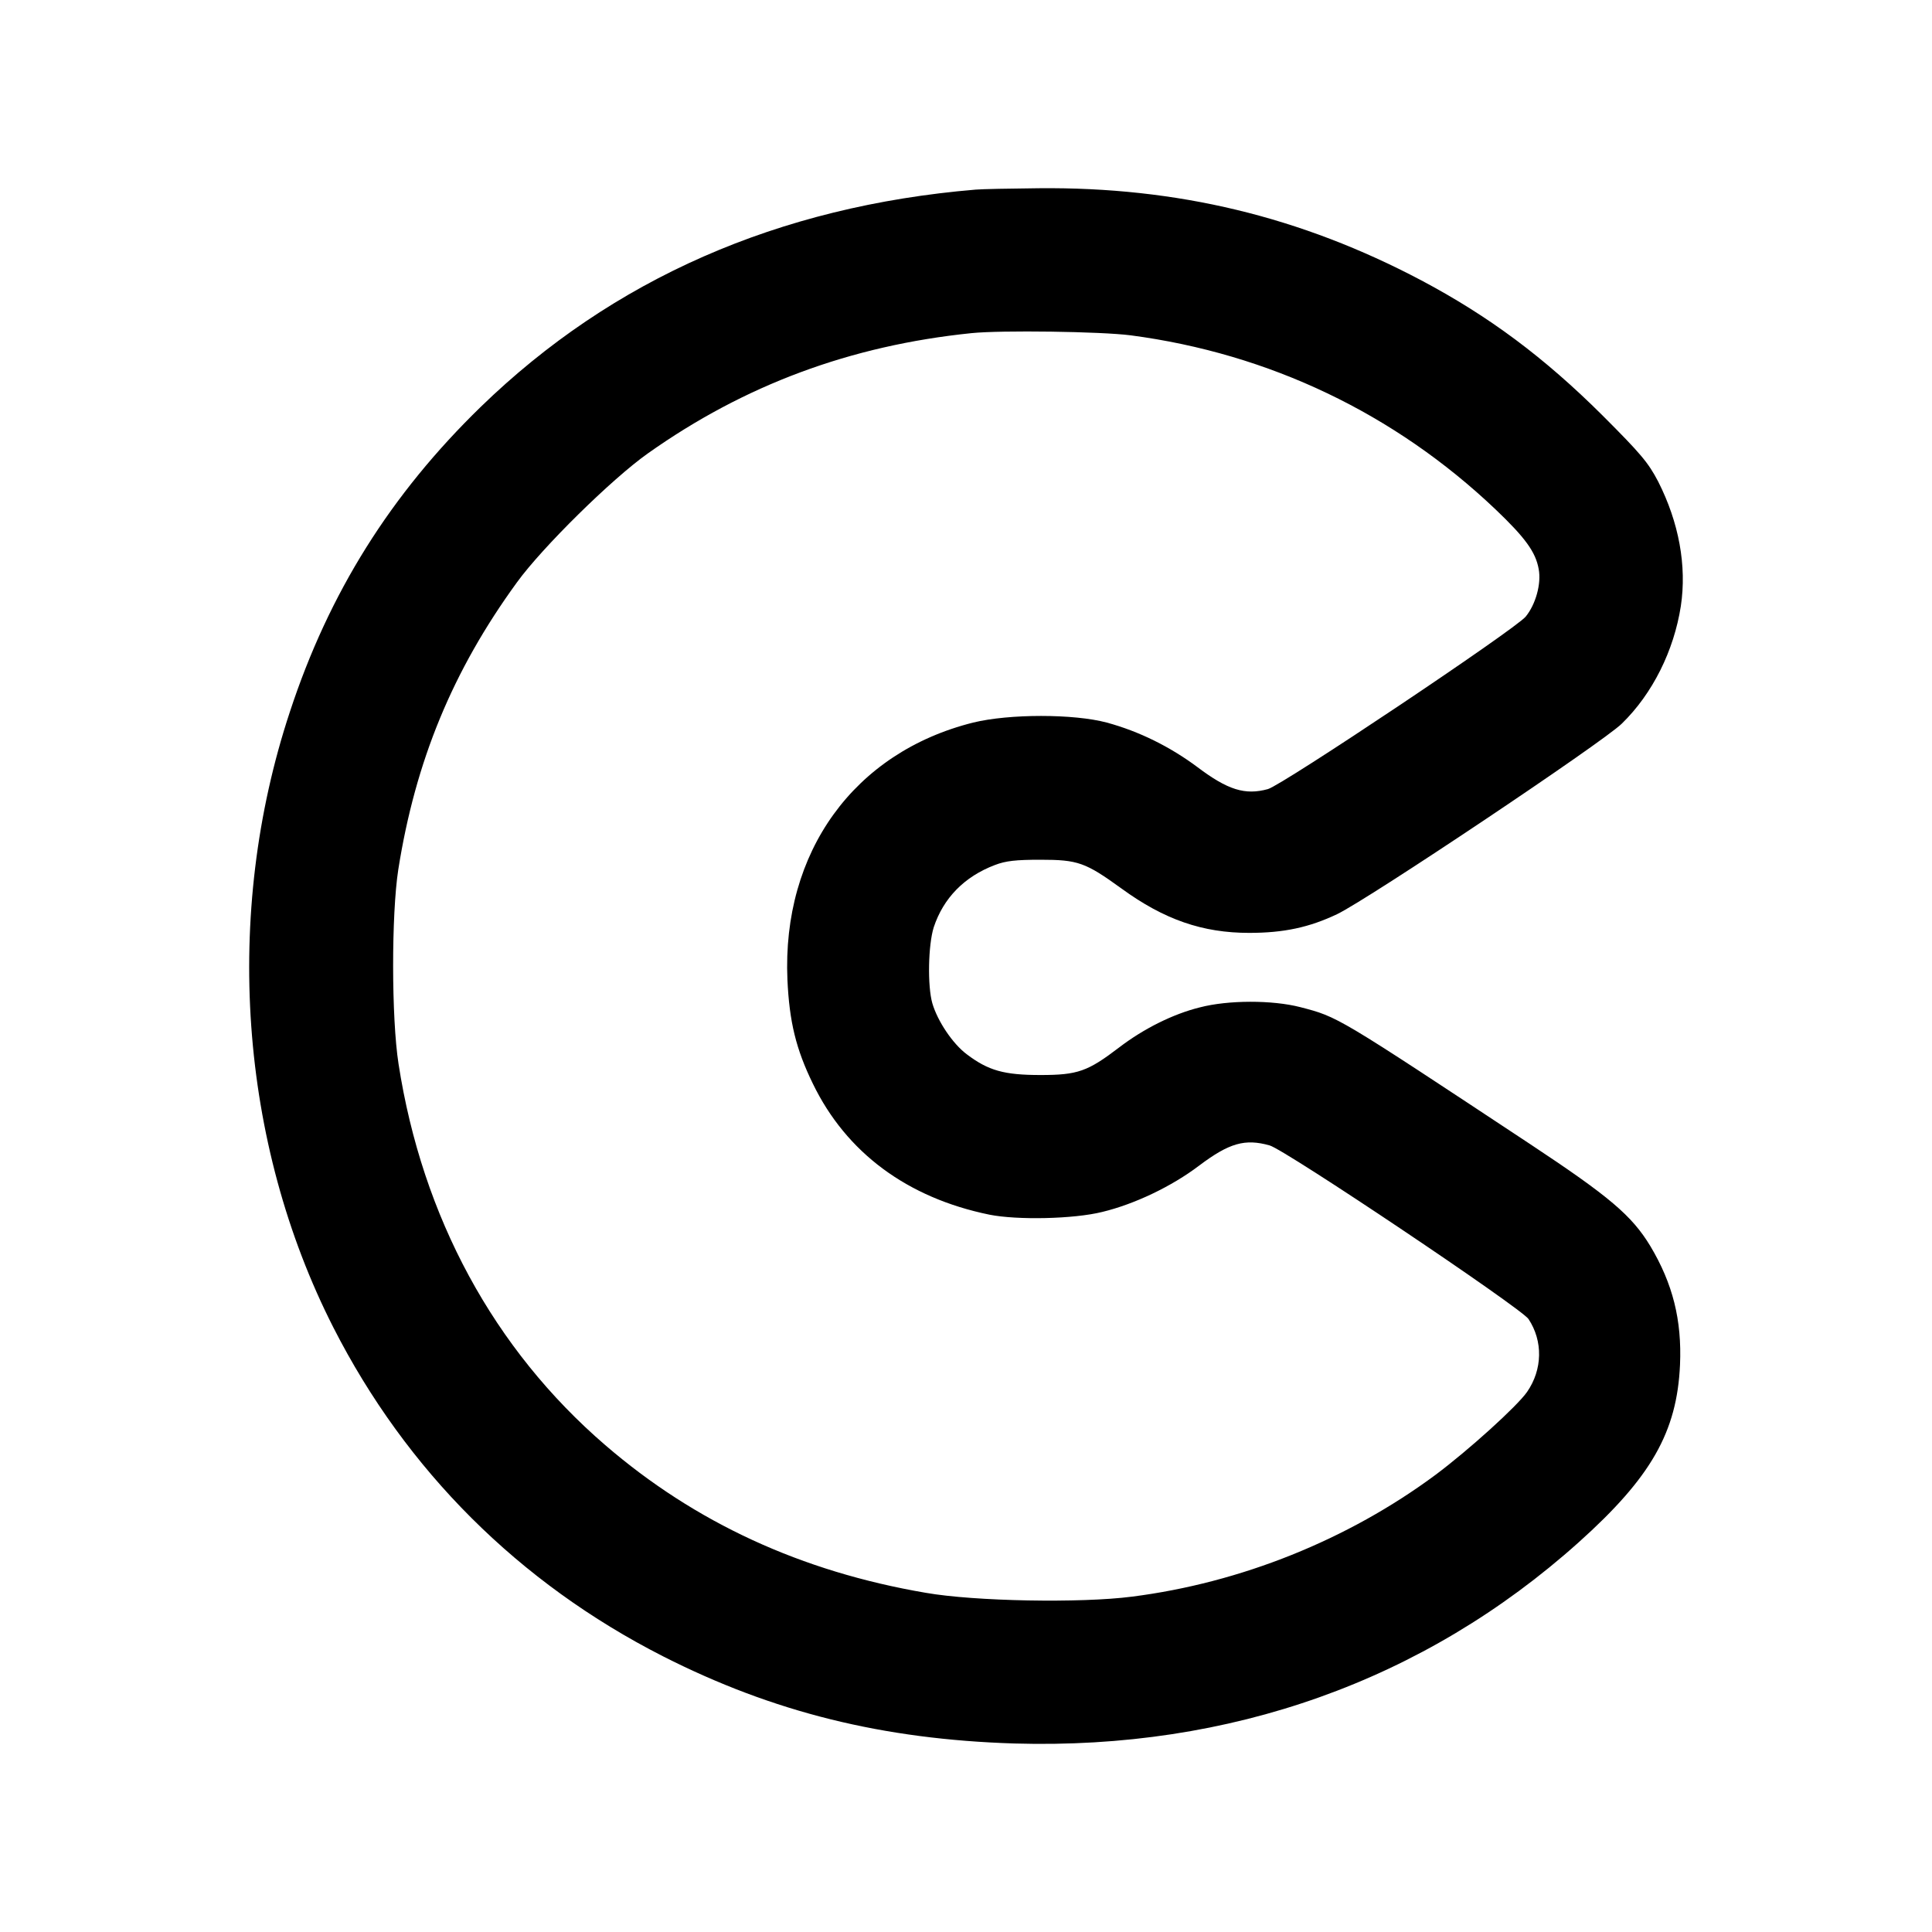
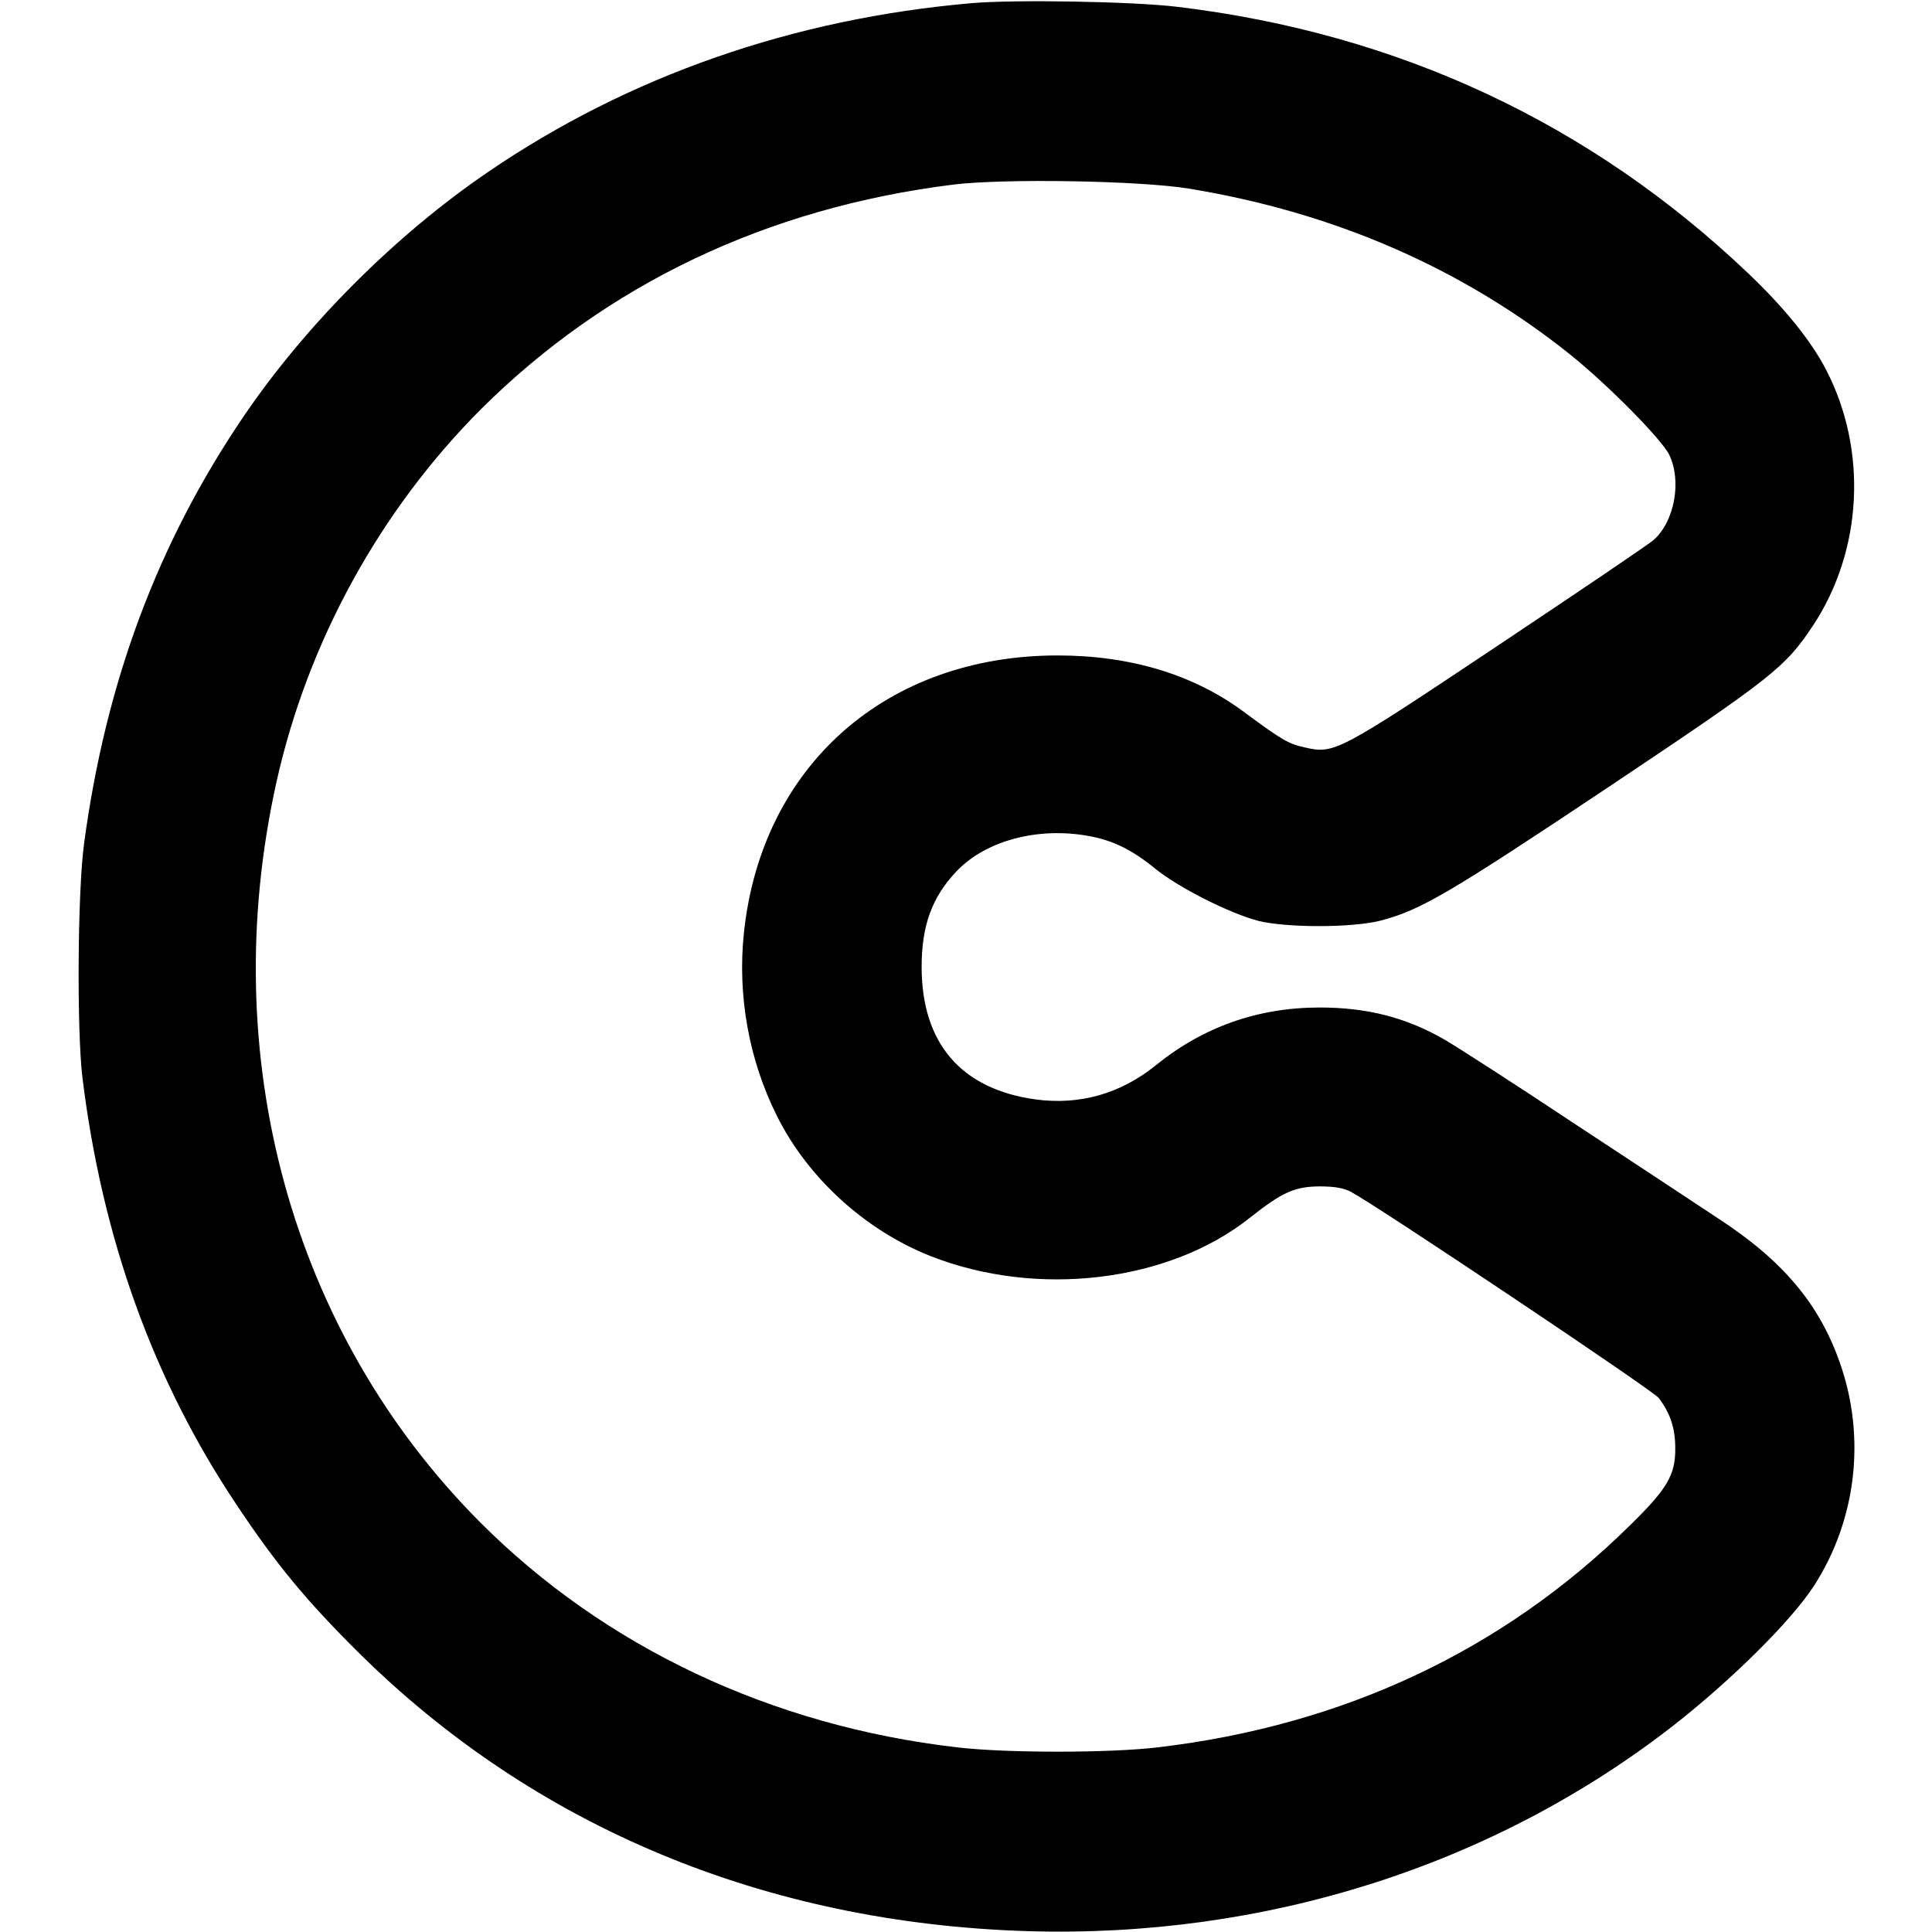
- <svg xmlns="http://www.w3.org/2000/svg" version="1.0" width="700pt" height="700pt" viewBox="0 0 700 700" preserveAspectRatio="xMidYMid meet">
-   <g transform="translate(0,700) scale(0.1,-0.1)" fill="#000000" stroke="none">
-     <path d="M3535 6313 c-715 -60 -1316 -324 -1793 -787 -326 -317 -550 -673 -692 -1106 -242 -732 -183 -1560 158 -2230 264 -518 672 -925 1194 -1191 400 -203 797 -301 1273 -316 782 -23 1485 227 2045 729 262 235 356 399 367 643 7 162 -26 294 -108 431 -67 110 -147 178 -434 368 -705 466 -696 461 -834 497 -101 26 -261 26 -364 -1 -97 -24 -203 -77 -292 -145 -114 -87 -150 -100 -285 -100 -132 0 -189 16 -267 75 -51 38 -106 120 -125 185 -18 63 -15 211 5 275 35 106 111 184 222 226 39 15 76 19 165 19 136 0 163 -10 293 -104 155 -113 294 -161 463 -161 126 0 218 20 319 68 114 55 963 623 1031 690 112 109 189 265 214 426 22 146 -7 303 -82 451 -36 69 -63 101 -202 240 -211 210 -411 359 -656 489 -437 231 -885 339 -1387 334 -103 -1 -206 -3 -228 -5z m562 -528 c501 -66 956 -283 1322 -631 107 -102 145 -154 156 -216 10 -53 -11 -128 -47 -172 -39 -47 -881 -610 -934 -625 -83 -23 -146 -3 -256 80 -98 73 -210 129 -328 161 -120 32 -353 32 -484 0 -432 -108 -693 -469 -673 -932 7 -152 31 -251 92 -376 121 -250 342 -414 640 -475 100 -20 305 -16 409 10 116 28 251 92 351 168 109 82 166 98 255 73 57 -16 911 -589 938 -629 53 -80 51 -183 -5 -264 -36 -52 -212 -211 -331 -300 -318 -236 -707 -392 -1101 -442 -185 -24 -571 -17 -747 14 -451 77 -835 254 -1161 535 -404 348 -663 826 -749 1381 -26 167 -26 542 -1 704 62 393 197 721 430 1041 92 127 344 375 474 467 350 248 734 391 1173 436 107 11 469 6 577 -8z" />
+ <svg xmlns="http://www.w3.org/2000/svg" version="1.0" width="675pt" height="675pt" viewBox="0 0 675 675" preserveAspectRatio="xMidYMid meet">
+   <g transform="translate(0,675) scale(0.1,-0.1)" fill="#000000" stroke="none">
+     <path d="M3395 6739 c-623 -54 -1198 -254 -1690 -590 -323 -220 -636 -533 -854 -854 -300 -442 -481 -927 -557 -1490 -23 -166 -26 -654 -6 -820 69 -561 247 -1056 537 -1490 139 -209 243 -335 424 -515 616 -612 1424 -949 2341 -977 830 -25 1628 229 2256 718 207 162 413 367 492 489 148 230 182 519 90 779 -72 206 -200 358 -428 506 -74 49 -301 199 -505 333 -203 135 -404 264 -445 288 -136 79 -272 114 -440 114 -215 0 -407 -68 -572 -202 -124 -100 -267 -140 -421 -119 -259 36 -397 196 -397 463 0 144 36 243 121 333 102 108 285 157 464 124 83 -15 150 -48 230 -113 82 -67 259 -156 360 -183 99 -25 332 -25 430 1 138 36 240 96 790 463 579 387 622 421 719 567 174 263 192 614 45 896 -52 100 -145 215 -271 335 -552 525 -1222 838 -1993 931 -157 19 -568 26 -720 13z m759 -648 c506 -83 953 -277 1331 -579 131 -105 321 -297 347 -351 44 -91 19 -232 -54 -297 -12 -12 -255 -176 -538 -365 -571 -381 -578 -384 -683 -360 -55 12 -79 26 -210 123 -176 131 -397 198 -652 198 -599 0 -1035 -386 -1096 -970 -23 -219 18 -445 116 -640 108 -216 308 -398 535 -488 372 -147 832 -92 1115 132 115 91 157 110 245 111 54 0 85 -6 110 -19 101 -55 1054 -693 1075 -720 41 -54 58 -106 58 -176 1 -93 -28 -142 -160 -271 -444 -437 -1002 -698 -1649 -774 -169 -20 -528 -20 -699 0 -650 75 -1234 351 -1670 789 -658 662 -922 1626 -709 2584 109 490 362 950 716 1304 438 435 998 702 1648 783 177 22 653 14 824 -14z" />
  </g>
</svg>
